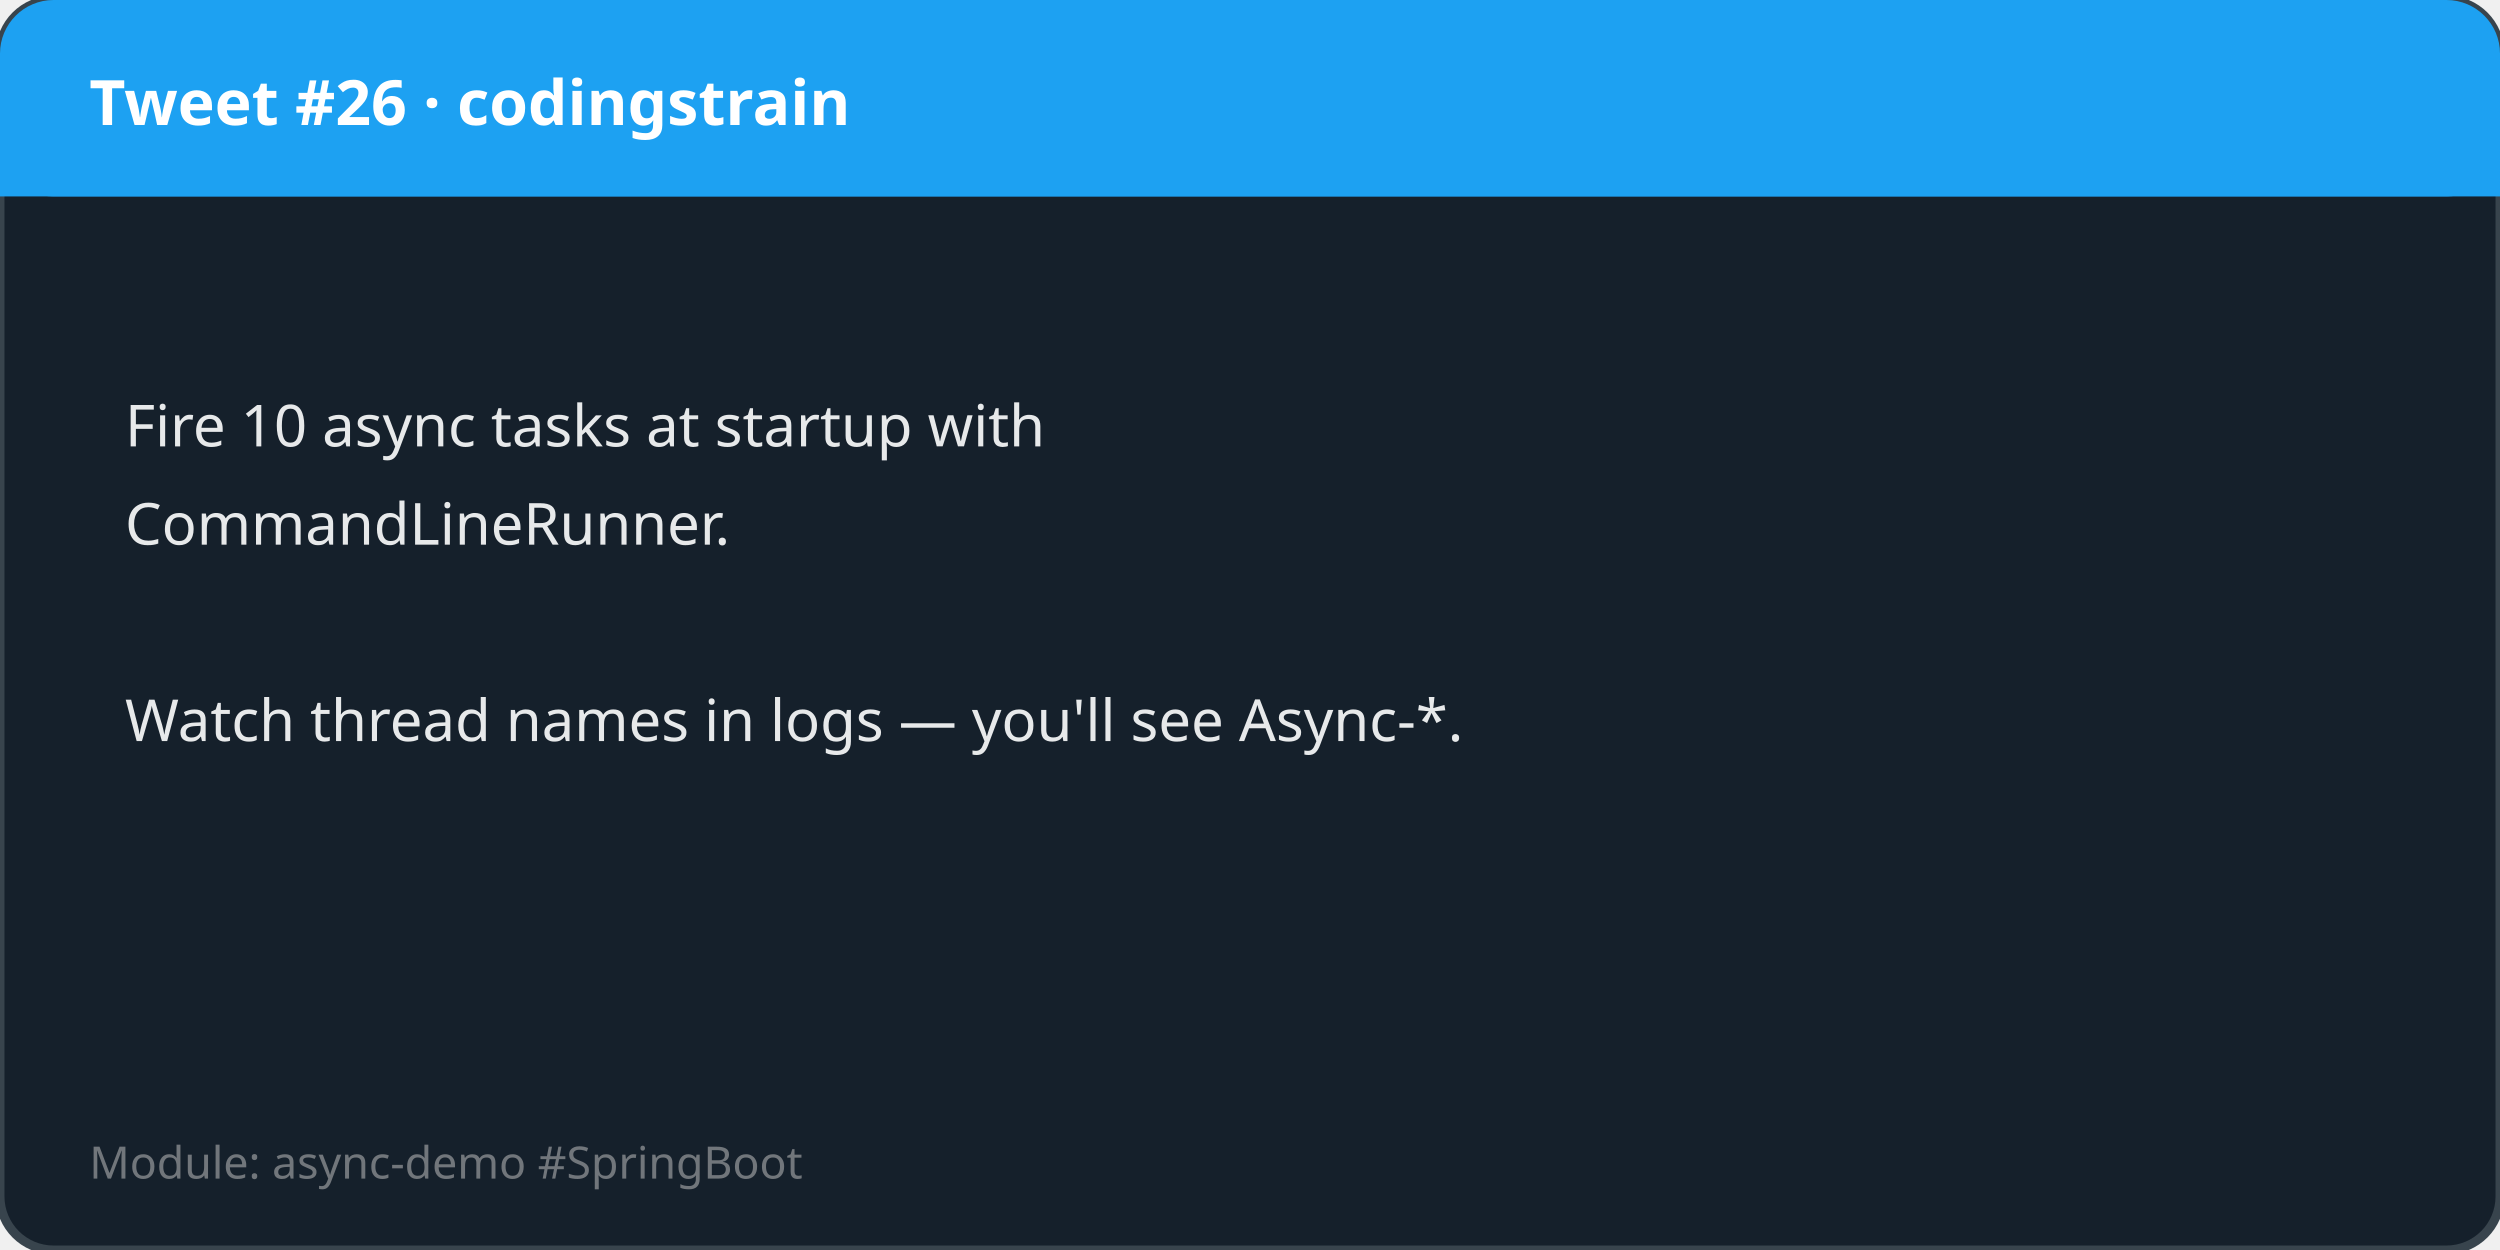
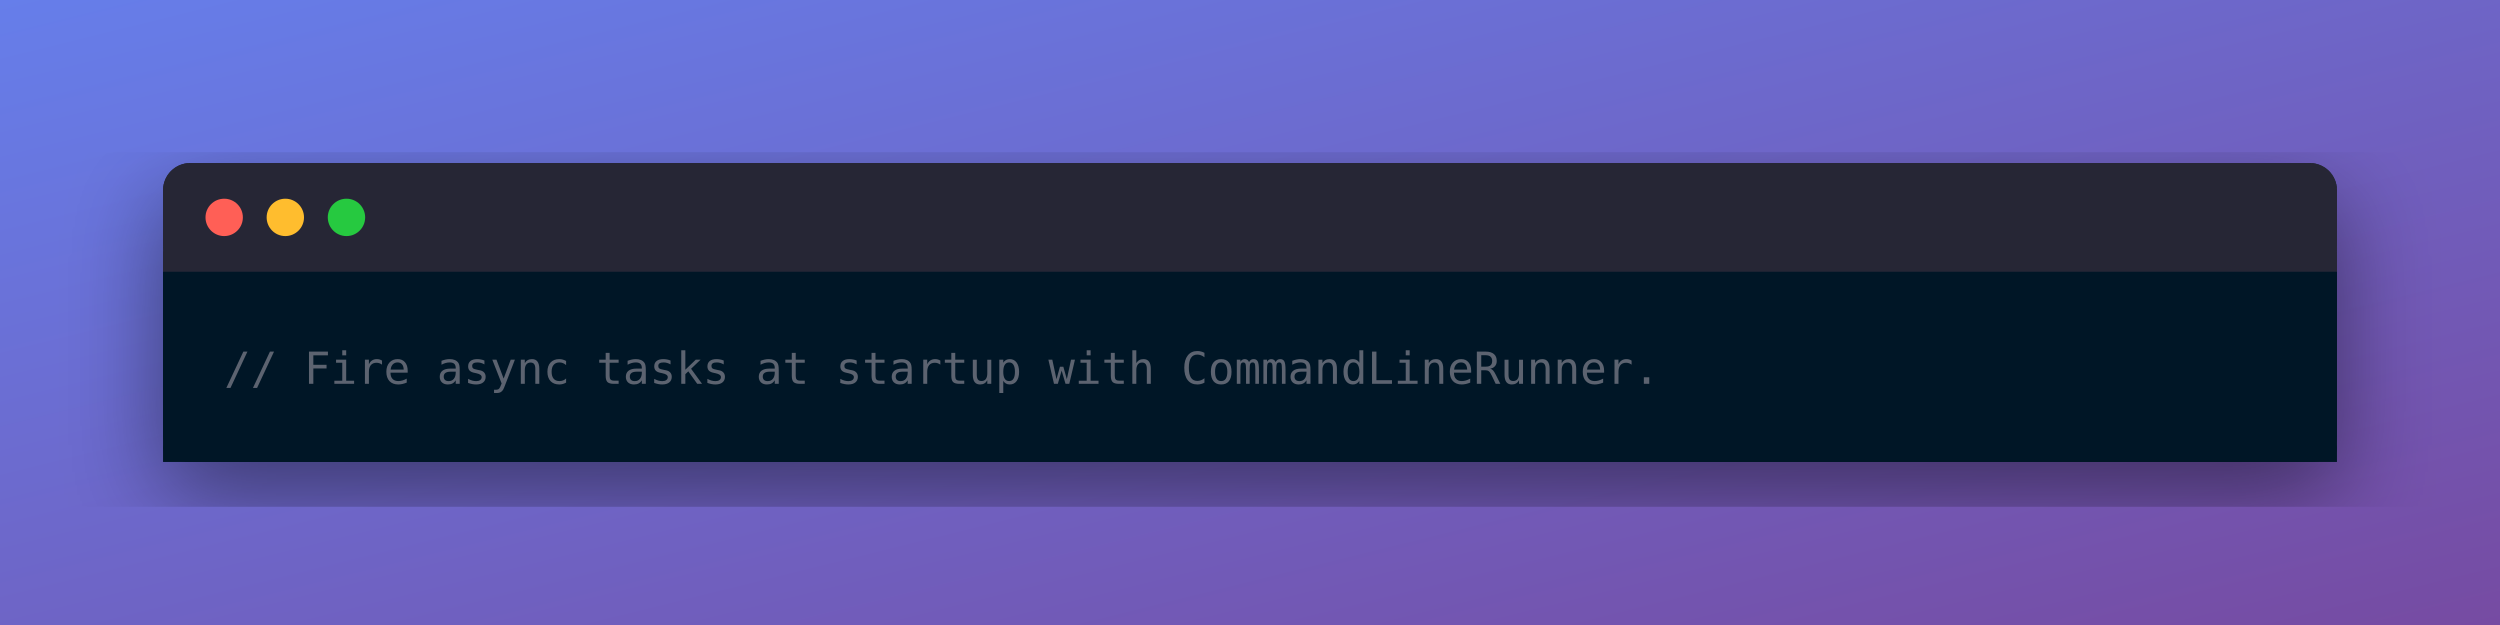
- <svg xmlns="http://www.w3.org/2000/svg" width="560" height="280" viewBox="0 0 560 280">
+ <svg xmlns="http://www.w3.org/2000/svg" width="736" height="184" viewBox="0 0 736 184">
  <defs>
+     <linearGradient id="bg" x1="0%" y1="0%" x2="100%" y2="100%">
+       <stop offset="0%" stop-color="#667eea" />
+       <stop offset="100%" stop-color="#764ba2" />
+     </linearGradient>
+     <filter id="shadow" x="-15%" y="-15%" width="130%" height="130%">
+       <feDropShadow dx="0" dy="10" stdDeviation="14" flood-color="#000" flood-opacity="0.45" />
+     </filter>
    <style>
-       .card { fill: #15202b; stroke: #38444d; stroke-width: 2; }
-       .header { fill: #1DA1F2; }
-       .title { fill: #ffffff; font: bold 14px sans-serif; }
-       .body { fill: #e7e9ea; font: 13px sans-serif; }
-       .code { fill: #89cff0; font: 11px monospace; }
-       .code-bg { fill: #192734; stroke: #38444d; stroke-width: 1; }
-       .footer { fill: #71767b; font: 10px sans-serif; }
+       .kw { fill:#c792ea; font-family:ui-monospace, 'Fira Code', 'JetBrains Mono', Consolas, monospace; font-size:13px; }
+       .ann { fill:#ffb86c; font-family:ui-monospace, 'Fira Code', 'JetBrains Mono', Consolas, monospace; font-size:13px; }
+       .str { fill:#c3e88d; font-family:ui-monospace, 'Fira Code', 'JetBrains Mono', Consolas, monospace; font-size:13px; }
+       .typ { fill:#ffcb6b; font-family:ui-monospace, 'Fira Code', 'JetBrains Mono', Consolas, monospace; font-size:13px; }
+       .met { fill:#82aaff; font-family:ui-monospace, 'Fira Code', 'JetBrains Mono', Consolas, monospace; font-size:13px; }
+       .com { fill:#5c6370; font-family:ui-monospace, 'Fira Code', 'JetBrains Mono', Consolas, monospace; font-size:13px; }
+       .num { fill:#f78c6c; font-family:ui-monospace, 'Fira Code', 'JetBrains Mono', Consolas, monospace; font-size:13px; }
+       .pun { fill:#89ddff; font-family:ui-monospace, 'Fira Code', 'JetBrains Mono', Consolas, monospace; font-size:13px; }
+       .txt { fill:#d6deeb; font-family:ui-monospace, 'Fira Code', 'JetBrains Mono', Consolas, monospace; font-size:13px; }
    </style>
  </defs>
-   <rect x="0" y="0" width="560" height="280" rx="12" class="card" />
-   <rect x="0" y="0" width="560" height="44" rx="12" class="header" />
-   <rect x="0" y="32" width="560" height="12" class="header" />
-   <text x="20" y="28" class="title">Tweet #26 · codingstrain</text>
-   <text x="28" y="100" class="body">Fire 10 async tasks at startup with</text>
-   <text x="28" y="122" class="body">CommandLineRunner.</text>
-   <text x="28" y="144" class="body" />
-   <text x="28" y="166" class="body">Watch thread names in logs — you'll see Async-*.</text>
-   <text x="20" y="264" class="footer">Module: async-demo  #SpringBoot</text>
+   <rect width="100%" height="100%" fill="url(#bg)" />
+   <g filter="url(#shadow)">
+     <rect x="48" y="48" width="640" height="88" rx="8" fill="#252836" />
+     <rect x="48" y="48" width="640" height="32" rx="8" fill="#252836" />
+     <rect x="48" y="74" width="640" height="6" fill="#252836" />
+     <circle cx="66" cy="64" r="5.5" fill="#ff5f56" />
+     <circle cx="84" cy="64" r="5.5" fill="#ffbd2e" />
+     <circle cx="102" cy="64" r="5.5" fill="#27c93f" />
+     <rect x="48" y="80" width="640" height="56" fill="#011627" />
+     <rect x="48" y="128" width="640" height="8" rx="8" fill="#011627" />
+   </g>
+   <text x="66.0" y="113" class="com">// Fire async tasks at startup with CommandLineRunner.</text>
</svg>
